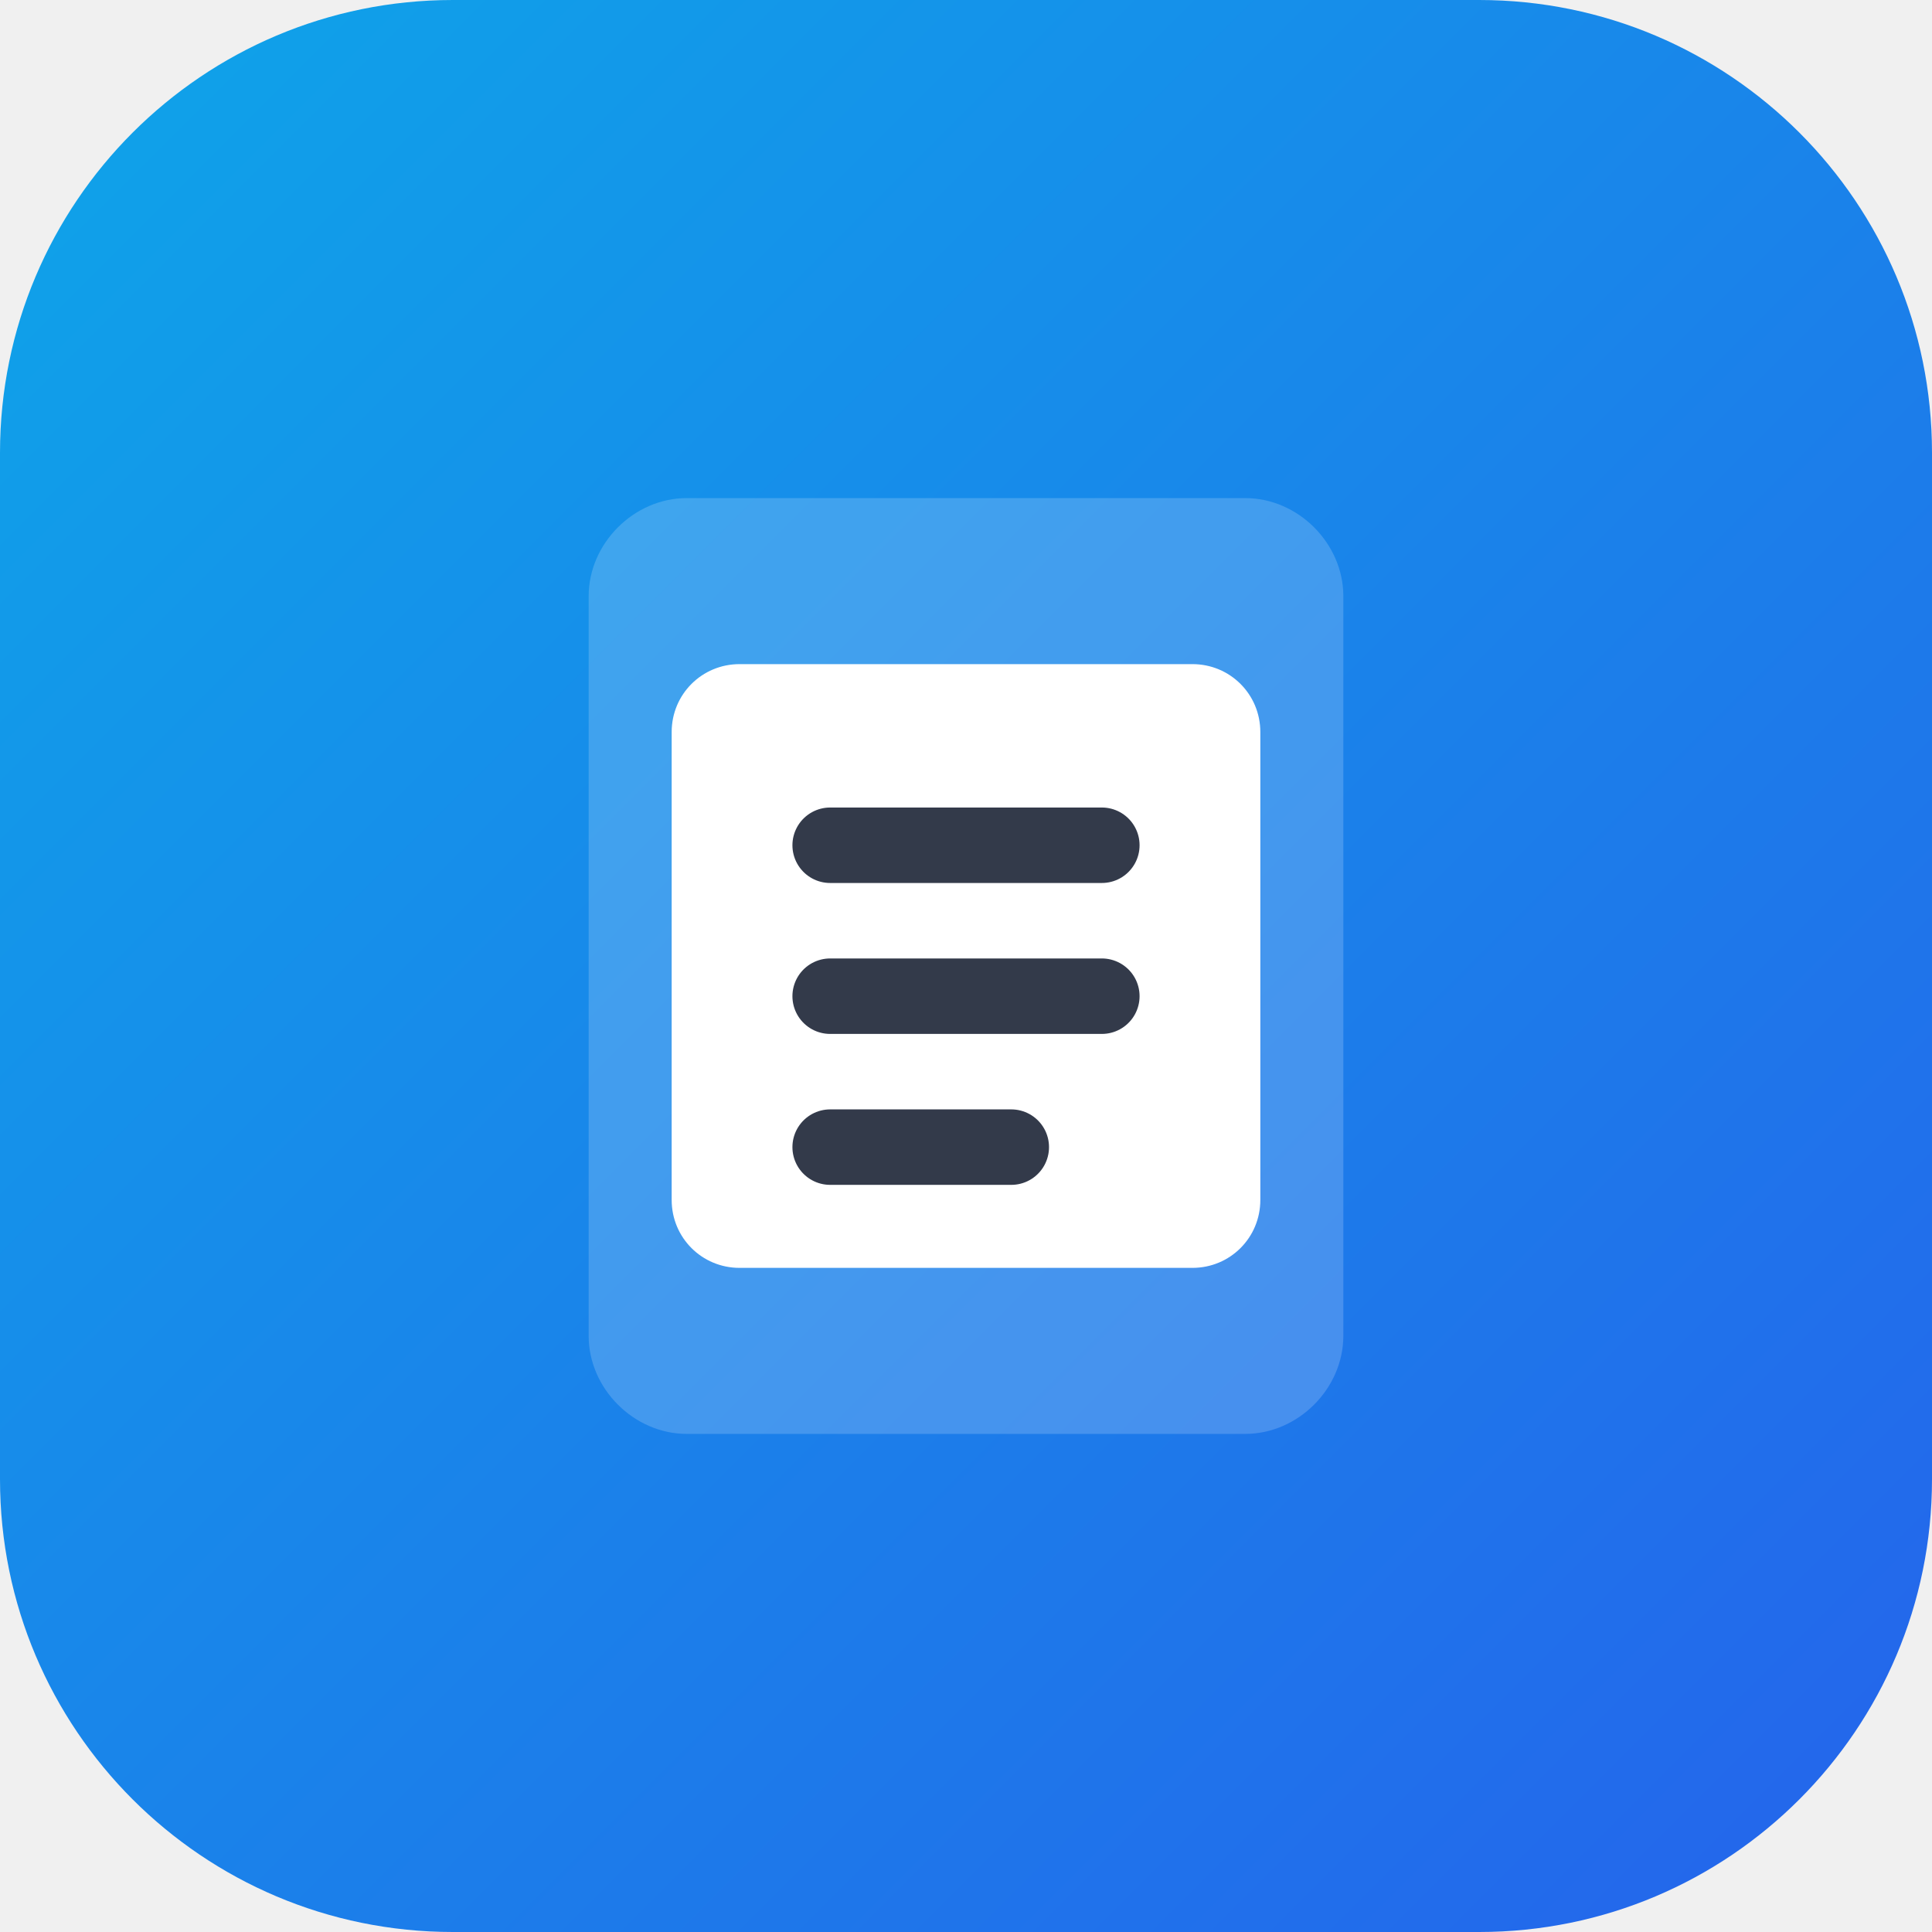
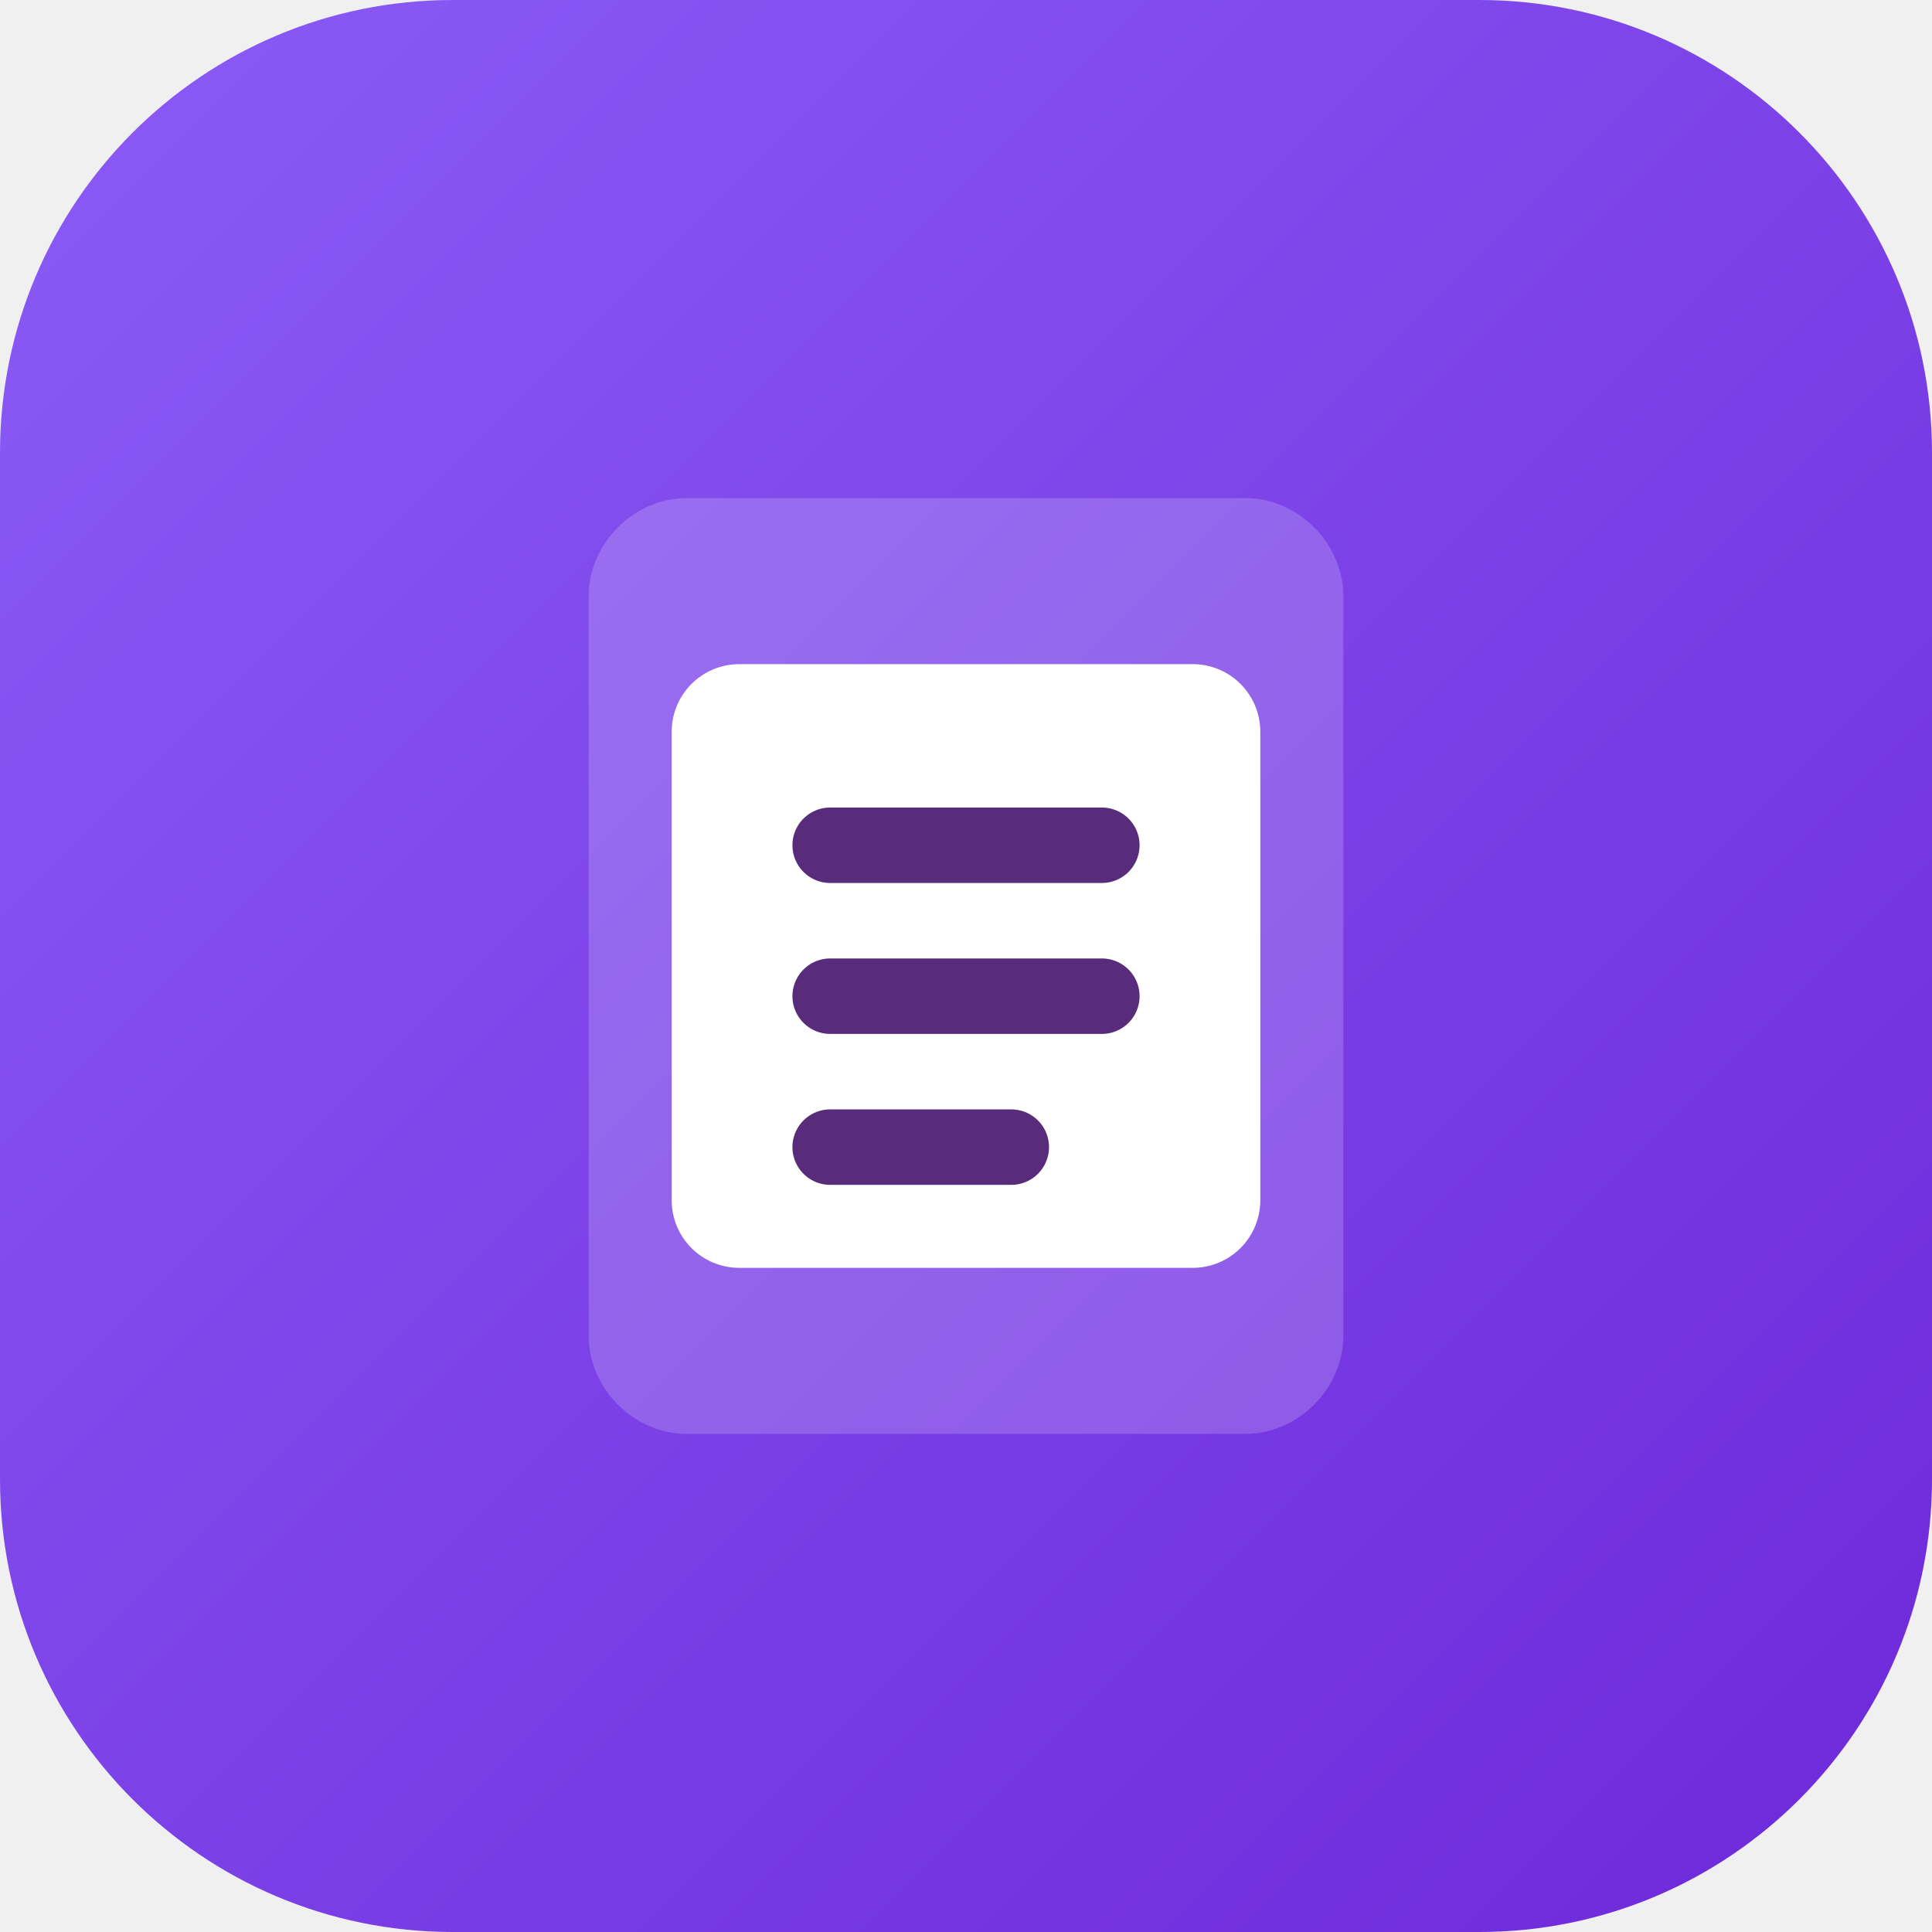
<svg xmlns="http://www.w3.org/2000/svg" viewBox="0 0 512 512">
  <defs>
    <linearGradient id="g" x1="0" y1="0" x2="1" y2="1">
-       <stop offset="0" stop-color="#0ea5e9" />
-       <stop offset="1" stop-color="#2563eb" />
+       <stop offset="0" stop-color="#8b5cf6" />
+       <stop offset="1" stop-color="#6d28d9" />
    </linearGradient>
  </defs>
  <rect width="512" height="512" rx="120" fill="url(#g)" />
  <path d="M156 354V158c0-14 12-26 26-26h148c14 0 26 12 26 26v196c0 14-12 26-26 26H182c-14 0-26-12-26-26z" fill="rgba(255,255,255,0.18)" />
  <path d="M196 176h120c10 0 18 8 18 18v124c0 10-8 18-18 18H196c-10 0-18-8-18-18V194c0-10 8-18 18-18z" fill="#ffffff" />
-   <path d="M220 224h72M220 264h72M220 304h48" stroke="#0f172a" stroke-width="20" stroke-linecap="round" opacity="0.85" />
+   <path d="M220 224h72M220 264h72M220 304h48" stroke="#3b0764" stroke-width="20" stroke-linecap="round" opacity="0.85" />
</svg>
